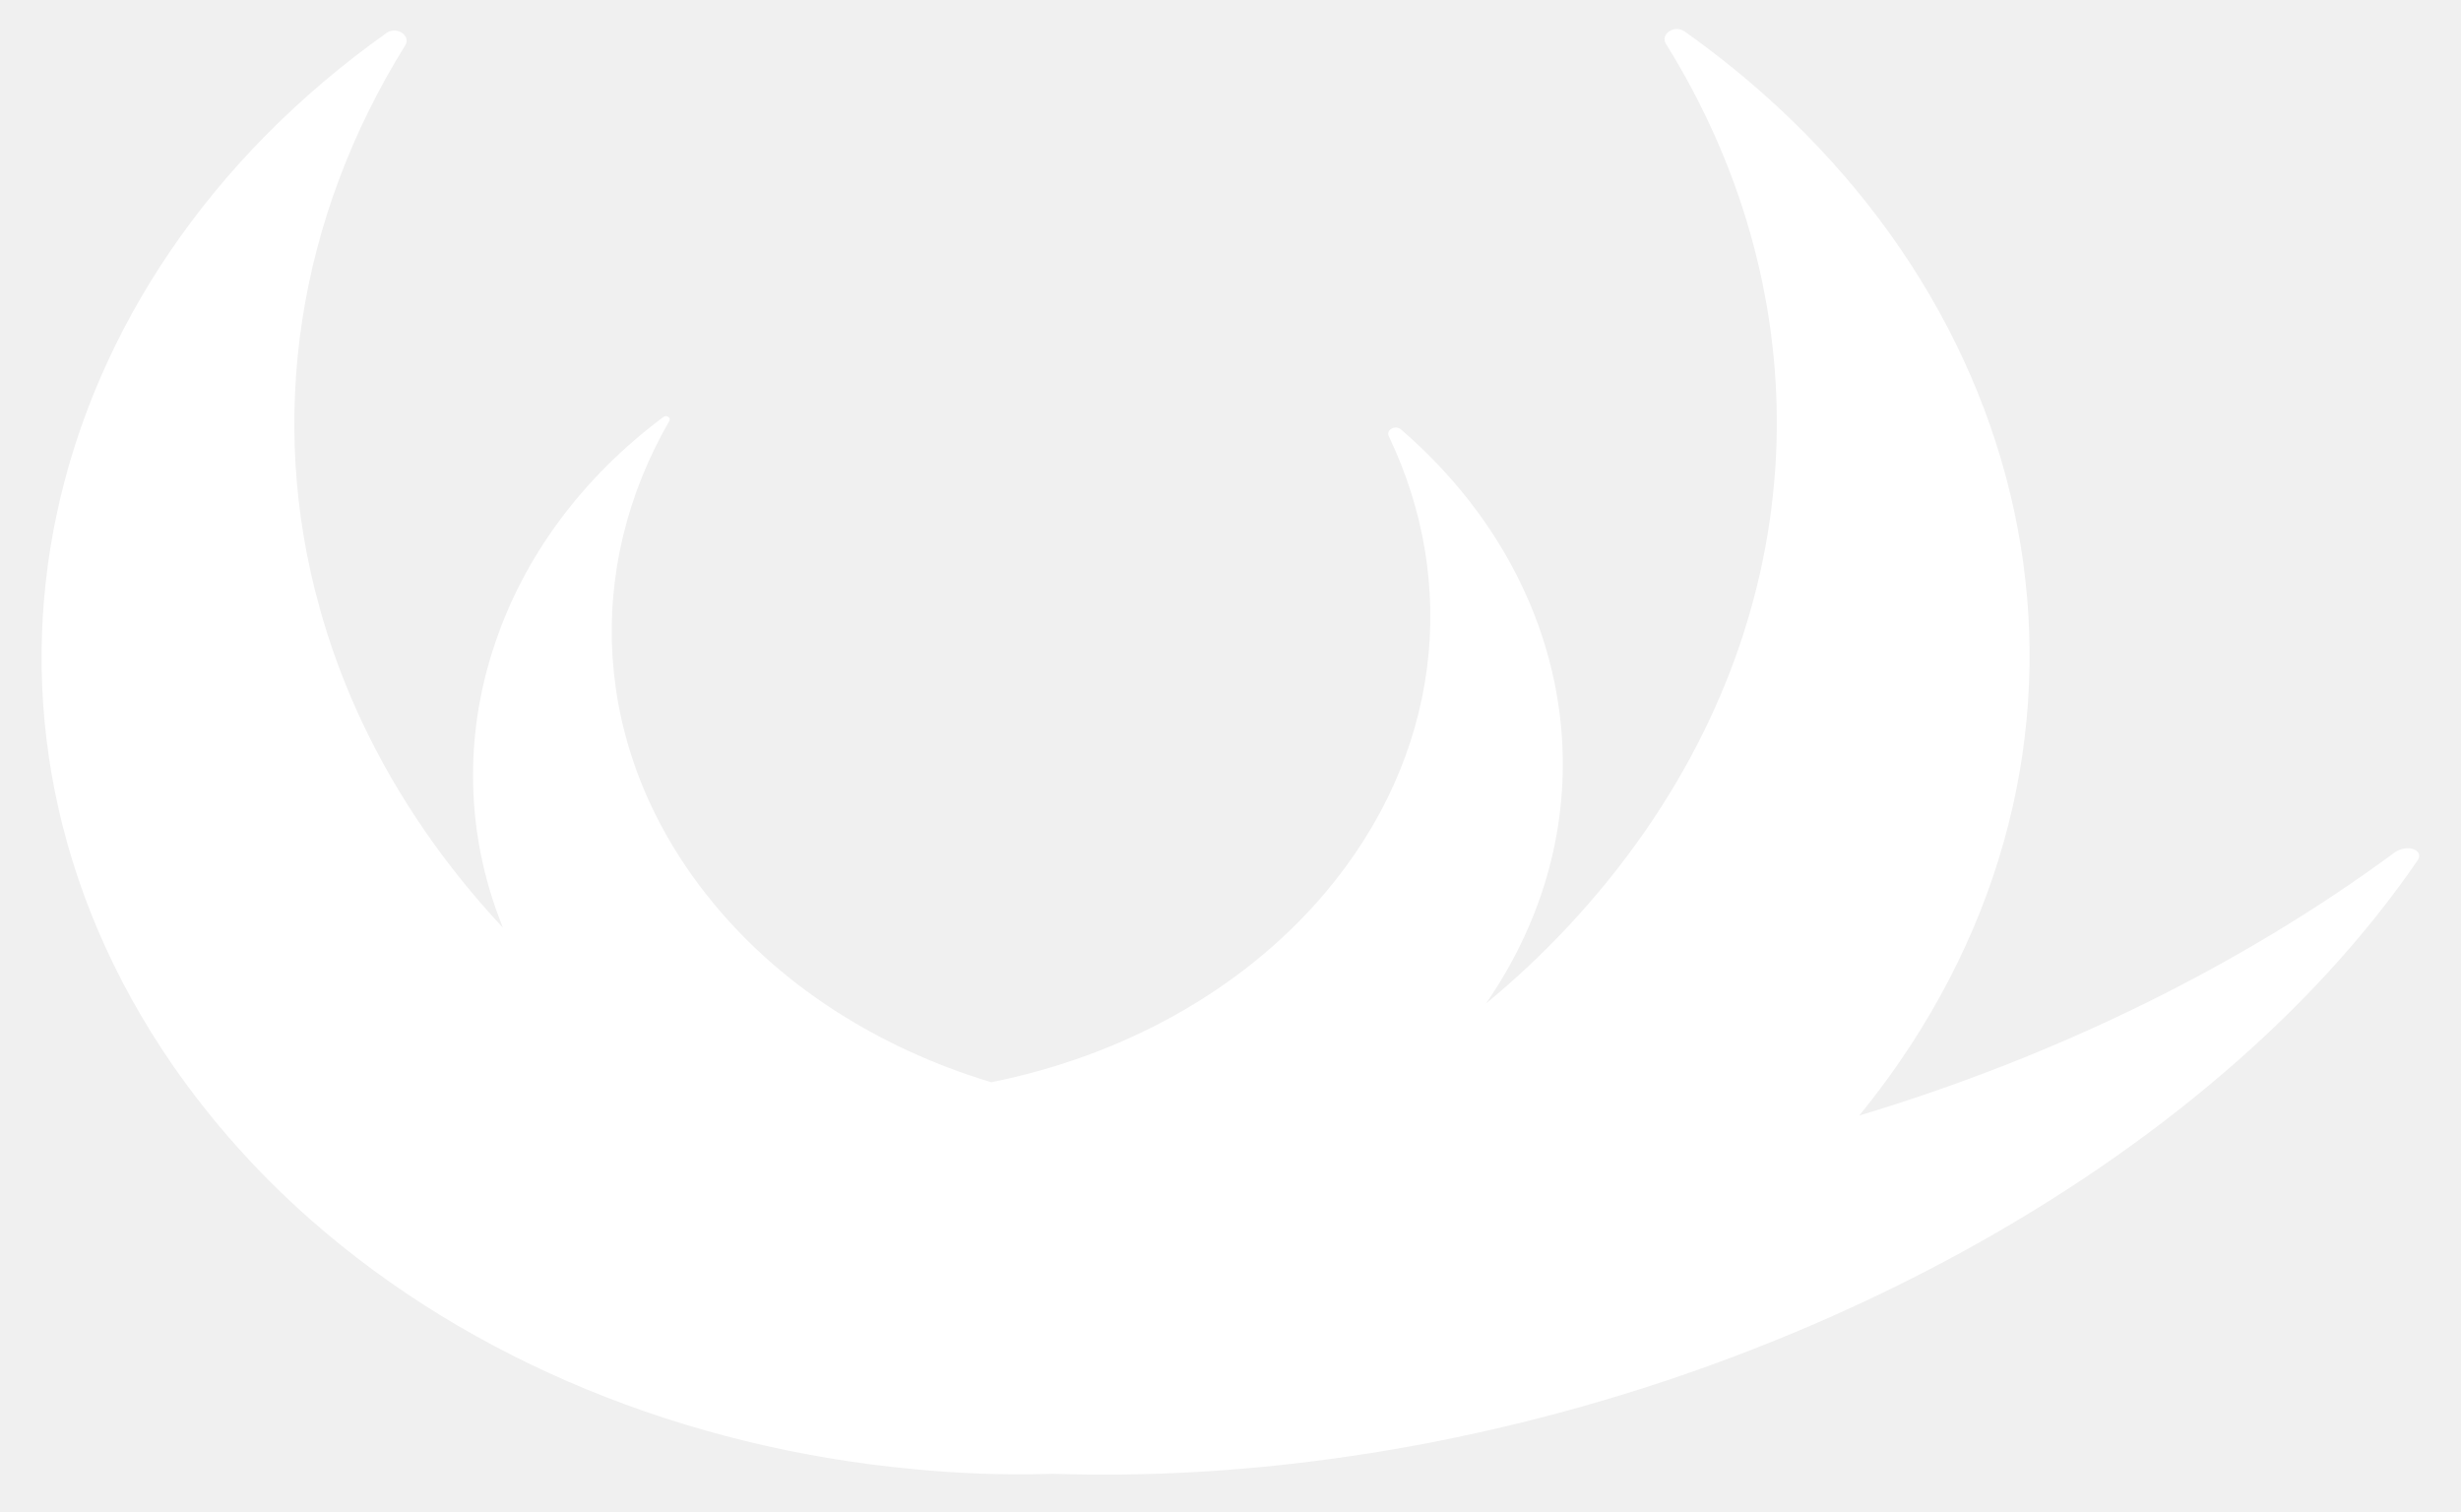
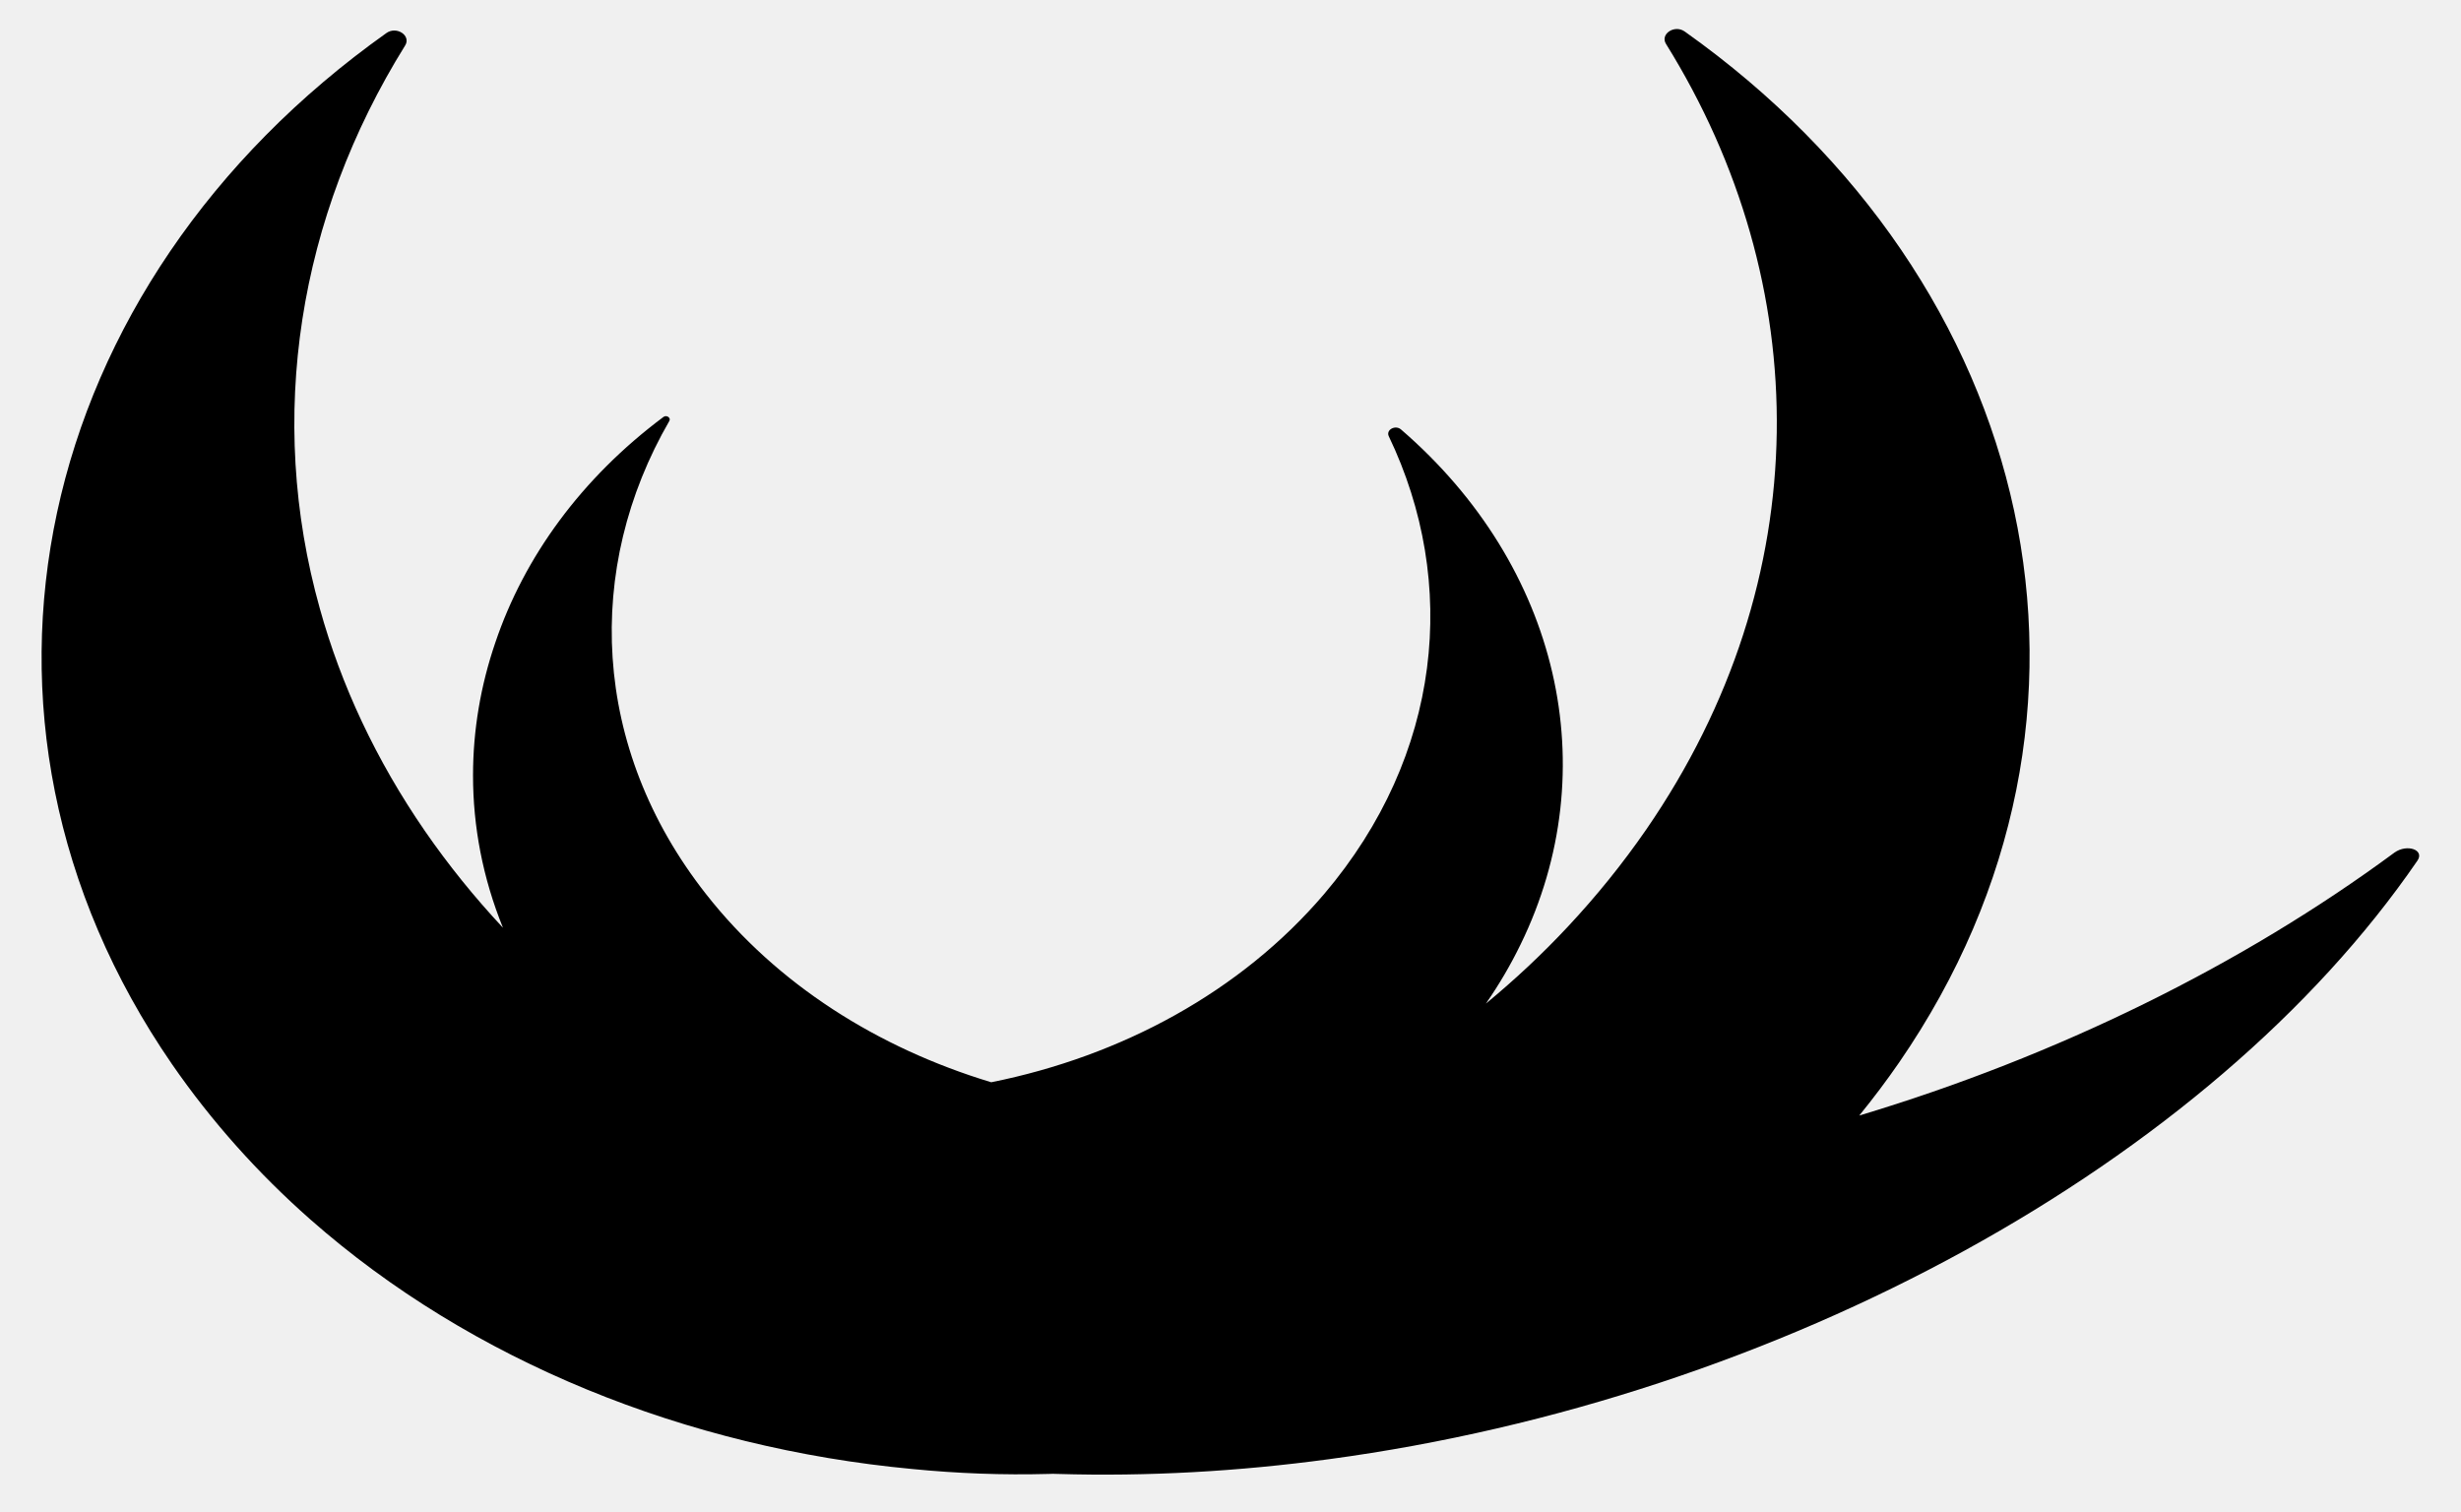
<svg xmlns="http://www.w3.org/2000/svg" width="57" height="35" viewBox="0 0 57 35" fill="none">
-   <path fill-rule="evenodd" clip-rule="evenodd" d="M43.063 25.838C43.386 25.441 43.695 25.031 43.987 24.608C49.527 16.565 47.202 6.533 39.022 0.731C38.783 0.56 38.441 0.793 38.589 1.021C42.032 6.562 42.134 13.402 38.127 19.216C37.58 20.008 36.976 20.755 36.315 21.462C35.722 22.097 35.087 22.691 34.416 23.245C34.725 22.799 34.993 22.34 35.22 21.872C37.198 17.82 36.121 13.117 32.45 9.948C32.319 9.834 32.097 9.954 32.165 10.102C33.795 13.499 33.396 17.495 30.672 20.704C28.736 22.975 25.971 24.462 22.96 25.067L22.948 25.064C20.332 24.272 17.995 22.801 16.353 20.709C13.686 17.318 13.532 13.157 15.504 9.748C15.544 9.674 15.436 9.605 15.367 9.657C13.458 11.082 12.141 12.906 11.474 14.878C11.131 15.879 10.956 16.916 10.956 17.958C10.955 19.144 11.182 20.337 11.649 21.488C10.991 20.784 10.389 20.04 9.844 19.251C8.704 17.598 7.9 15.865 7.41 14.104C6.162 9.658 6.914 5.024 9.382 1.056C9.53 0.828 9.188 0.595 8.949 0.766C0.77 6.574 -1.556 16.606 3.984 24.649C4.902 25.977 5.979 27.18 7.188 28.245C10.921 31.534 15.897 33.535 21.13 34.025C22.173 34.128 23.227 34.168 24.288 34.139C24.32 34.139 24.352 34.138 24.385 34.136L24.493 34.139C26.585 34.201 28.688 34.081 30.786 33.797C41.239 32.389 51.186 26.939 55.991 19.934C56.162 19.683 55.752 19.541 55.461 19.746C51.934 22.35 47.655 24.458 43.063 25.838Z" fill="white" />
+   <path fill-rule="evenodd" clip-rule="evenodd" d="M43.063 25.838C43.386 25.441 43.695 25.031 43.987 24.608C49.527 16.565 47.202 6.533 39.022 0.731C38.783 0.56 38.441 0.793 38.589 1.021C42.032 6.562 42.134 13.402 38.127 19.216C37.58 20.008 36.976 20.755 36.315 21.462C35.722 22.097 35.087 22.691 34.416 23.245C34.725 22.799 34.993 22.34 35.22 21.872C37.198 17.82 36.121 13.117 32.45 9.948C32.319 9.834 32.097 9.954 32.165 10.102C33.795 13.499 33.396 17.495 30.672 20.704C28.736 22.975 25.971 24.462 22.96 25.067L22.948 25.064C20.332 24.272 17.995 22.801 16.353 20.709C13.686 17.318 13.532 13.157 15.504 9.748C15.544 9.674 15.436 9.605 15.367 9.657C13.458 11.082 12.141 12.906 11.474 14.878C11.131 15.879 10.956 16.916 10.956 17.958C10.955 19.144 11.182 20.337 11.649 21.488C10.991 20.784 10.389 20.04 9.844 19.251C8.704 17.598 7.9 15.865 7.41 14.104C6.162 9.658 6.914 5.024 9.382 1.056C9.53 0.828 9.188 0.595 8.949 0.766C0.77 6.574 -1.556 16.606 3.984 24.649C4.902 25.977 5.979 27.18 7.188 28.245C10.921 31.534 15.897 33.535 21.13 34.025C22.173 34.128 23.227 34.168 24.288 34.139C24.32 34.139 24.352 34.138 24.385 34.136L24.493 34.139C26.585 34.201 28.688 34.081 30.786 33.797C41.239 32.389 51.186 26.939 55.991 19.934C56.162 19.683 55.752 19.541 55.461 19.746C51.934 22.35 47.655 24.458 43.063 25.838Z" fill="#000000" />
</svg>
